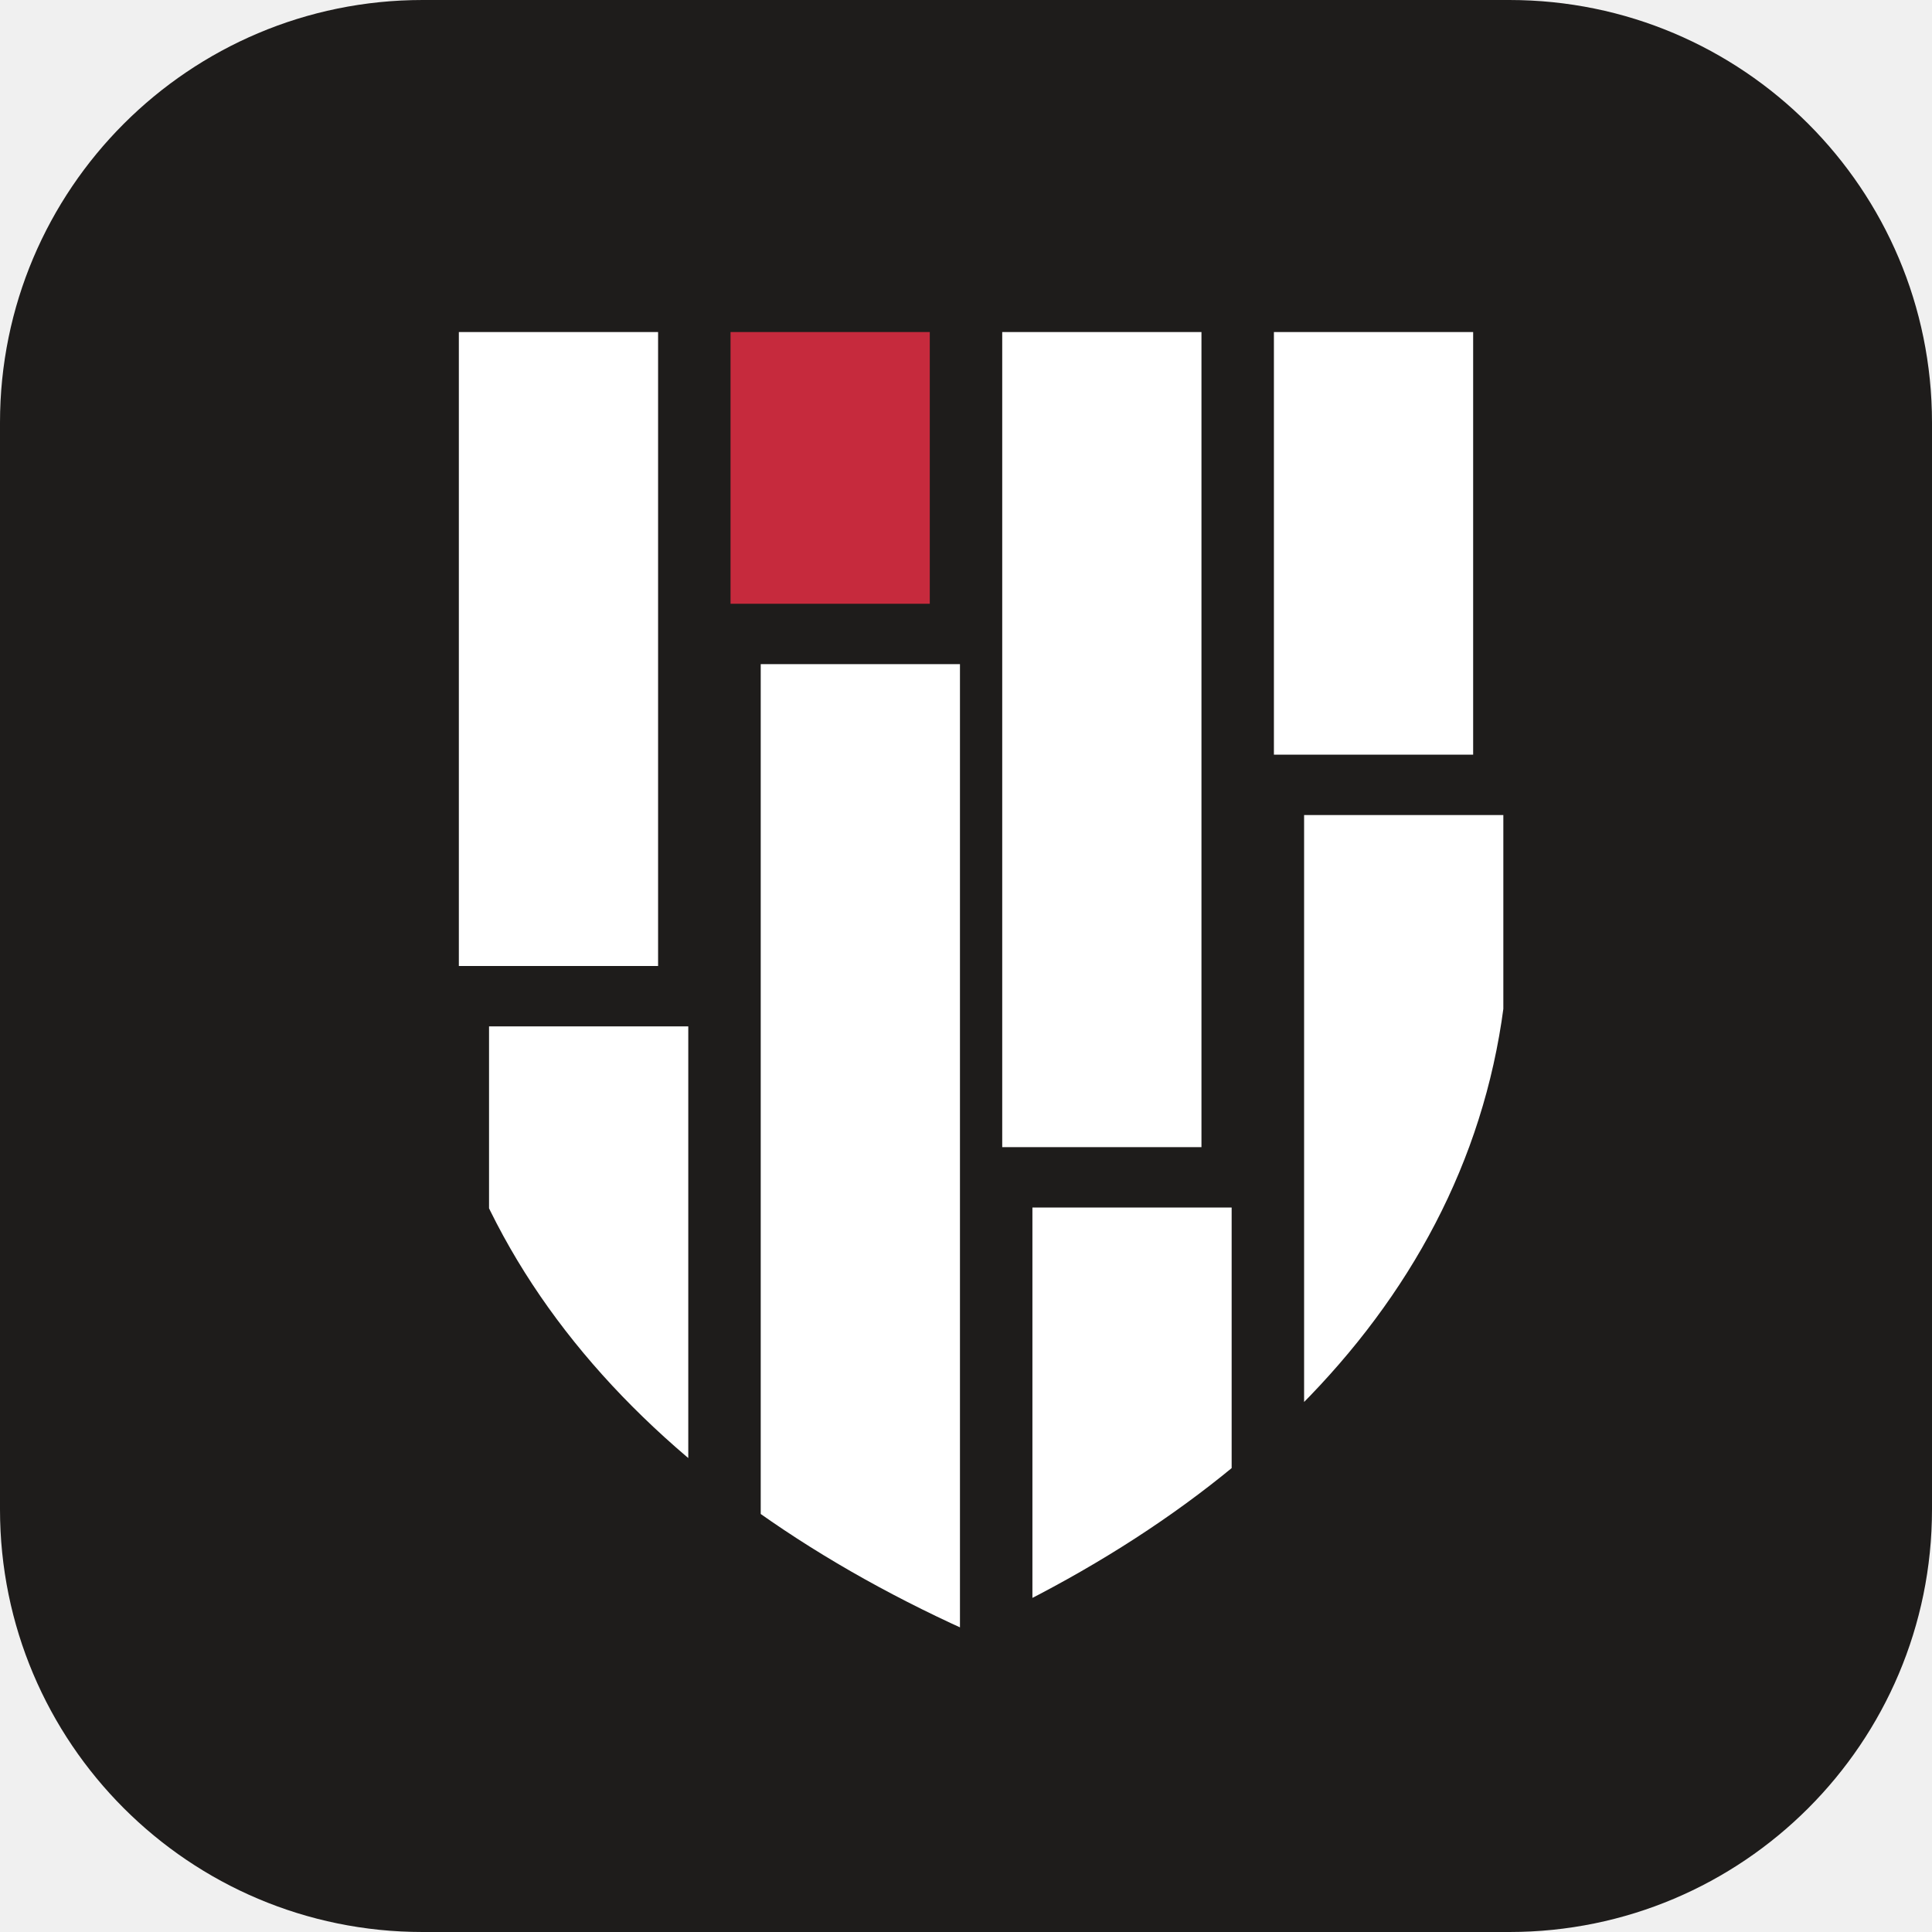
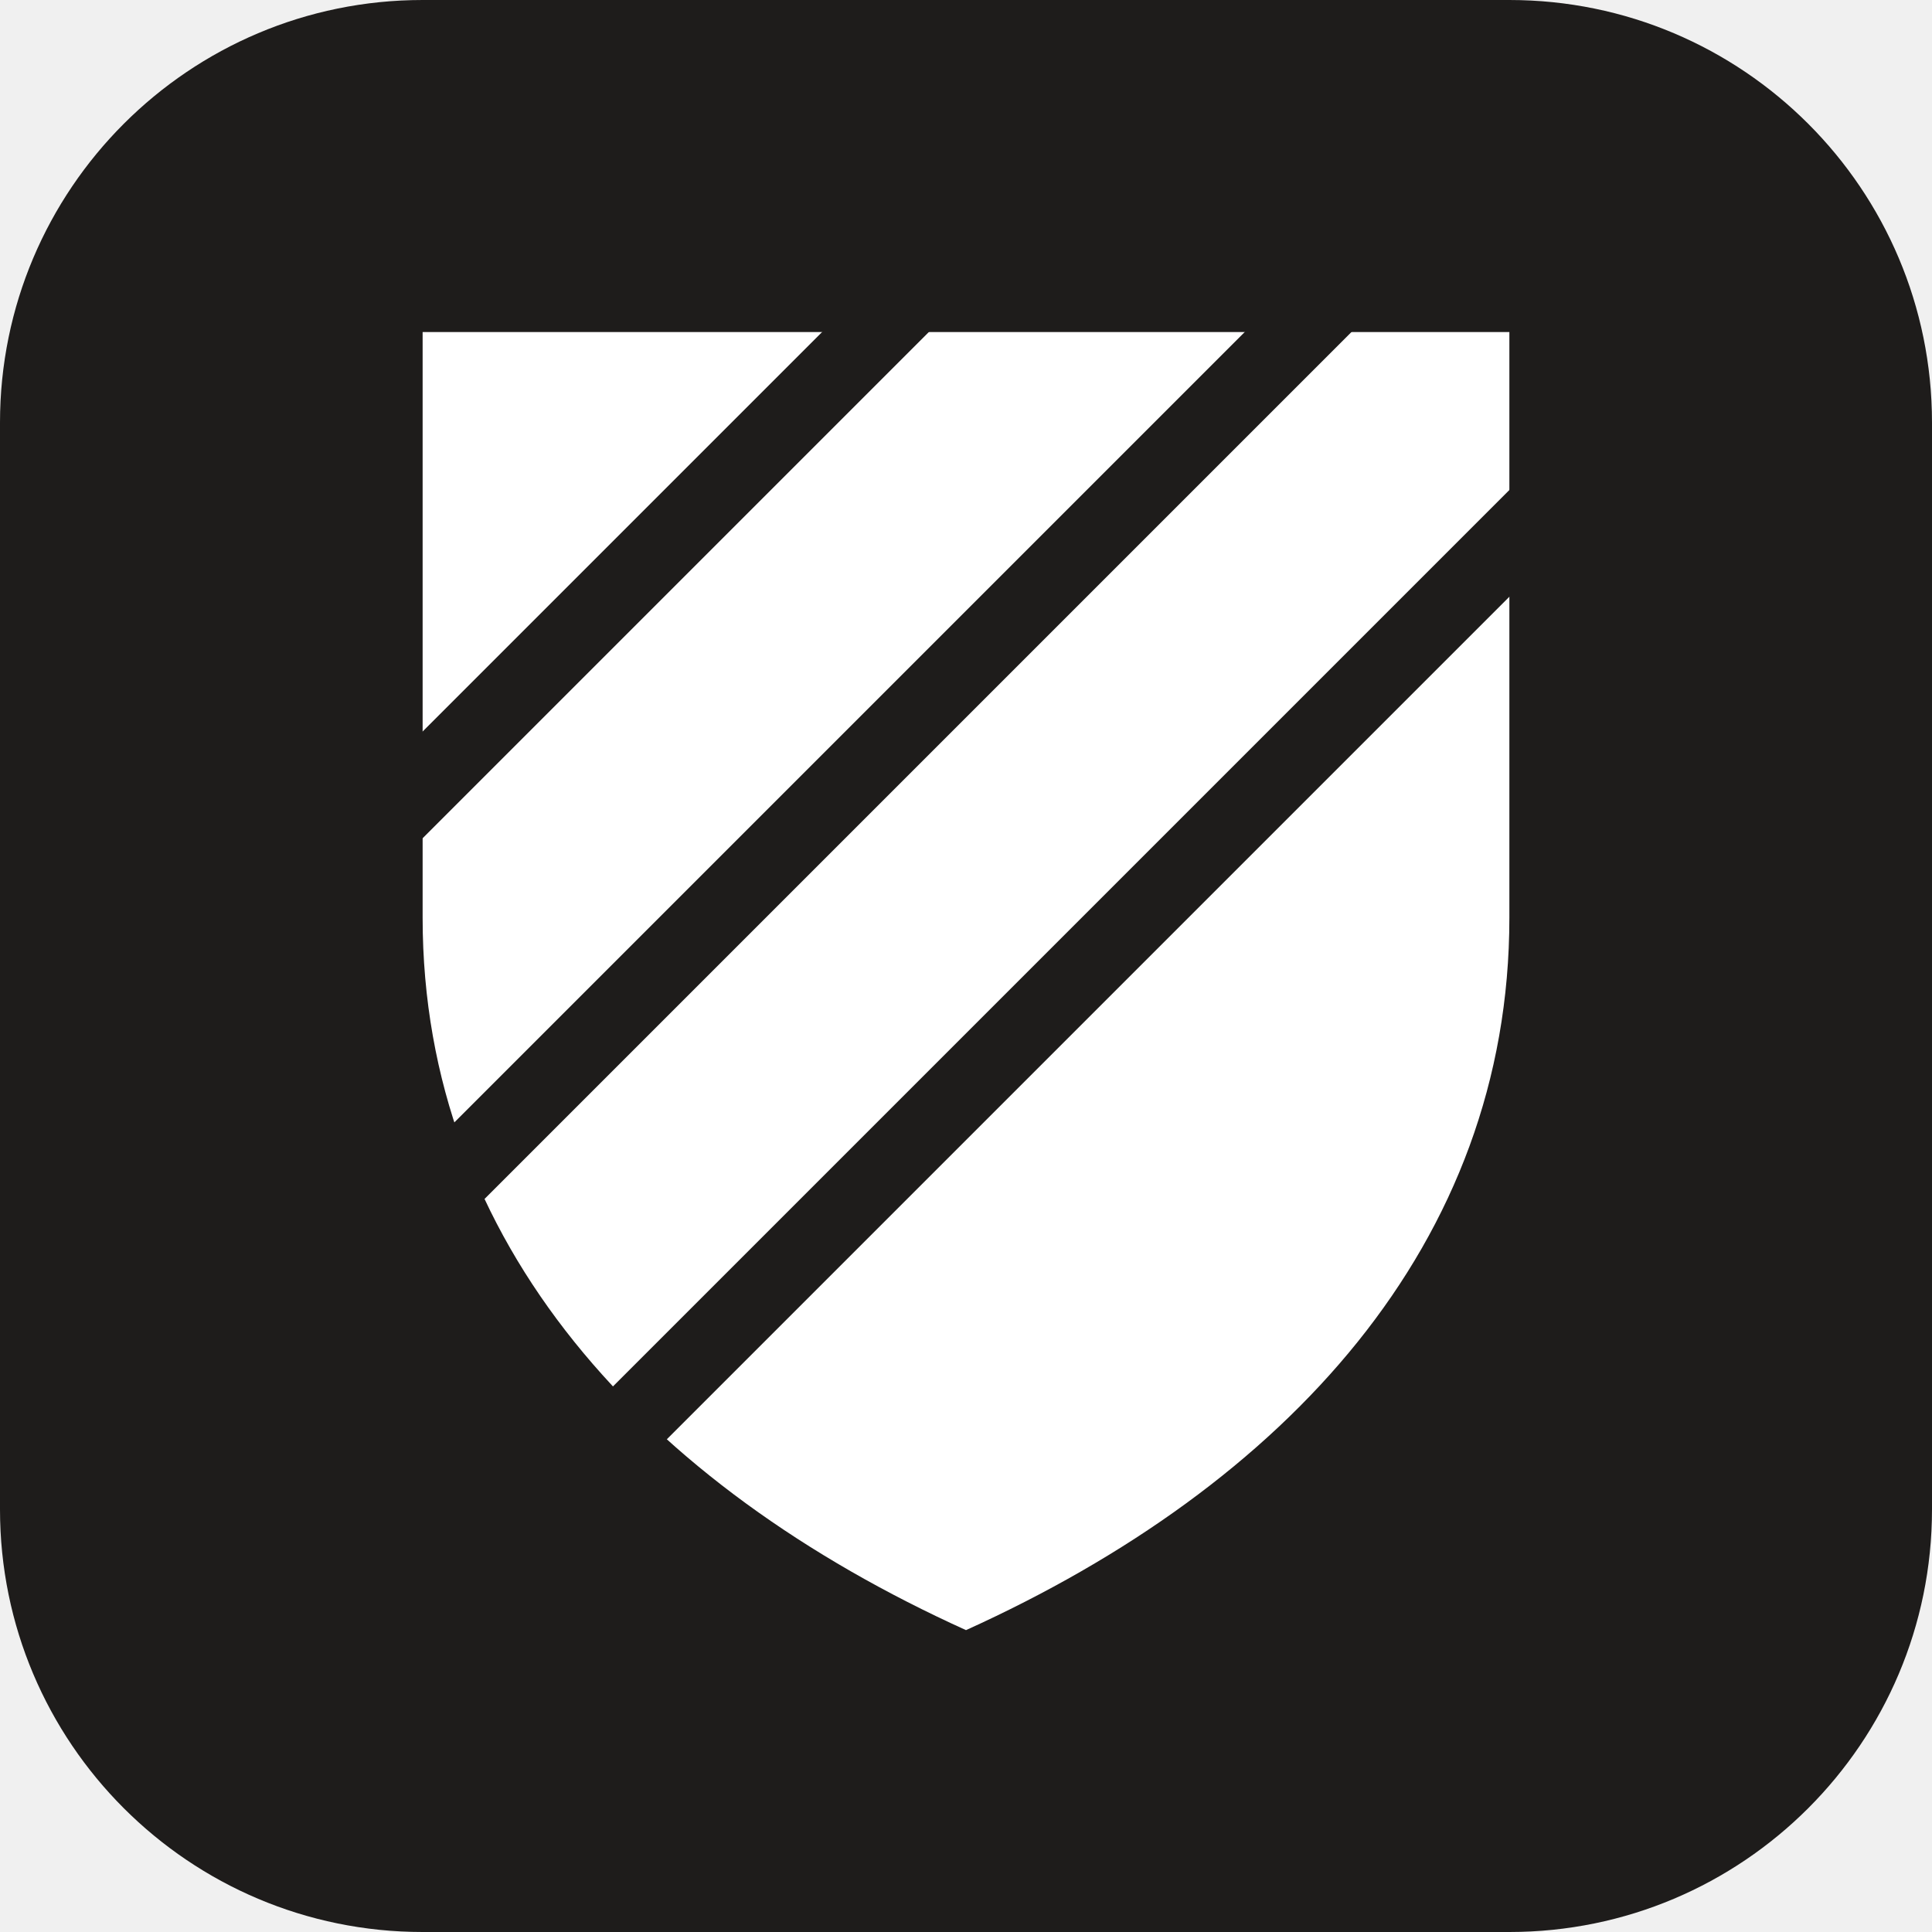
<svg xmlns="http://www.w3.org/2000/svg" width="32" height="32" viewBox="0 0 32 32">
  <rect width="32" height="32" rx="7" fill="#1e1c1b" />
  <g transform="translate(4 4)" color="#ffffff">
-     <clipPath id="i-mark-clip">
-       <path d="M3 1.5H21V11.2C21 16.6 17.3 20.6 12 23 6.7 20.6 3 16.6 3 11.2Z" />
-     </clipPath>
-     <g clip-path="url(#i-mark-clip)" fill="currentColor">
-       <rect x="3.6" y="0" width="3.3" height="12" />
-       <rect x="4.1" y="13" width="3.3" height="11" />
-       <rect x="8.1" y="0" width="3.3" height="6" fill="#c62a3d" />
-       <rect x="8.6" y="7" width="3.3" height="17" />
-       <rect x="12.6" y="0" width="3.3" height="15" />
-       <rect x="13.1" y="16" width="3.3" height="8" />
-       <rect x="17.1" y="0" width="3.3" height="8.5" />
-       <rect x="17.6" y="9.5" width="3.3" height="14.5" />
-     </g>
+     <mask id="fav-cut" maskUnits="userSpaceOnUse" x="0" y="0" width="24" height="24">
+       <path d="M3 1.5H21V11.2C21 16.6 17.3 20.6 12 23 6.7 20.6 3 16.6 3 11.2Z" fill="#fff" />
+       <g stroke="#000" stroke-width="1.25">
+         <path d="M18 -6 L-6 18" />
+         <path d="M25 -6 L-6 25" />
+         <path d="M32 -6 L-6 32" />
+       </g>
+     </mask>
+     <rect width="24" height="24" fill="currentColor" mask="url(#fav-cut)" />
  </g>
</svg>
